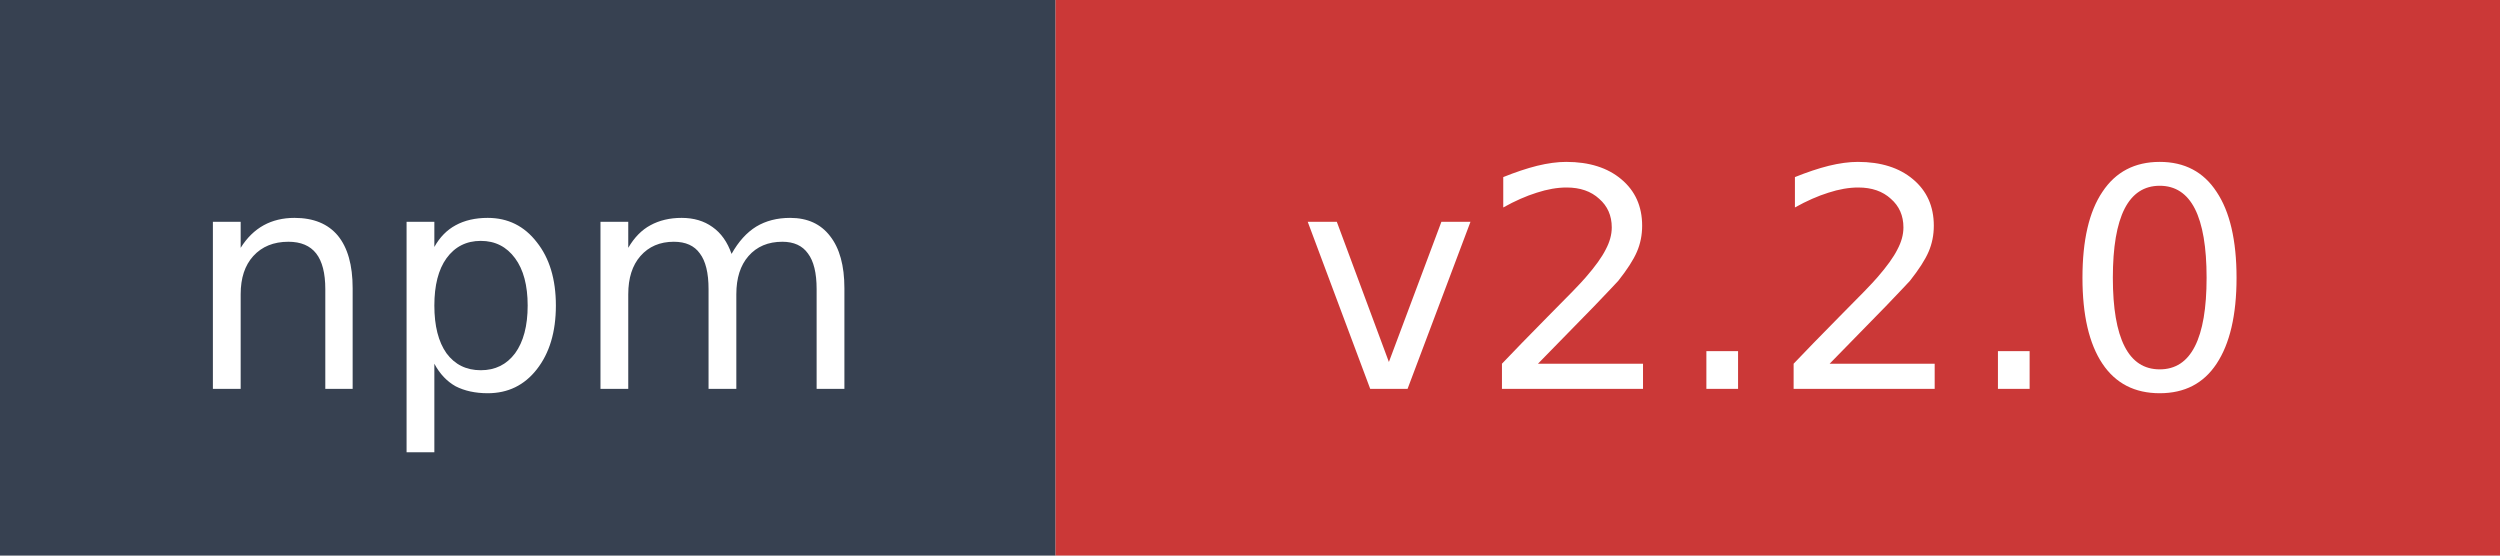
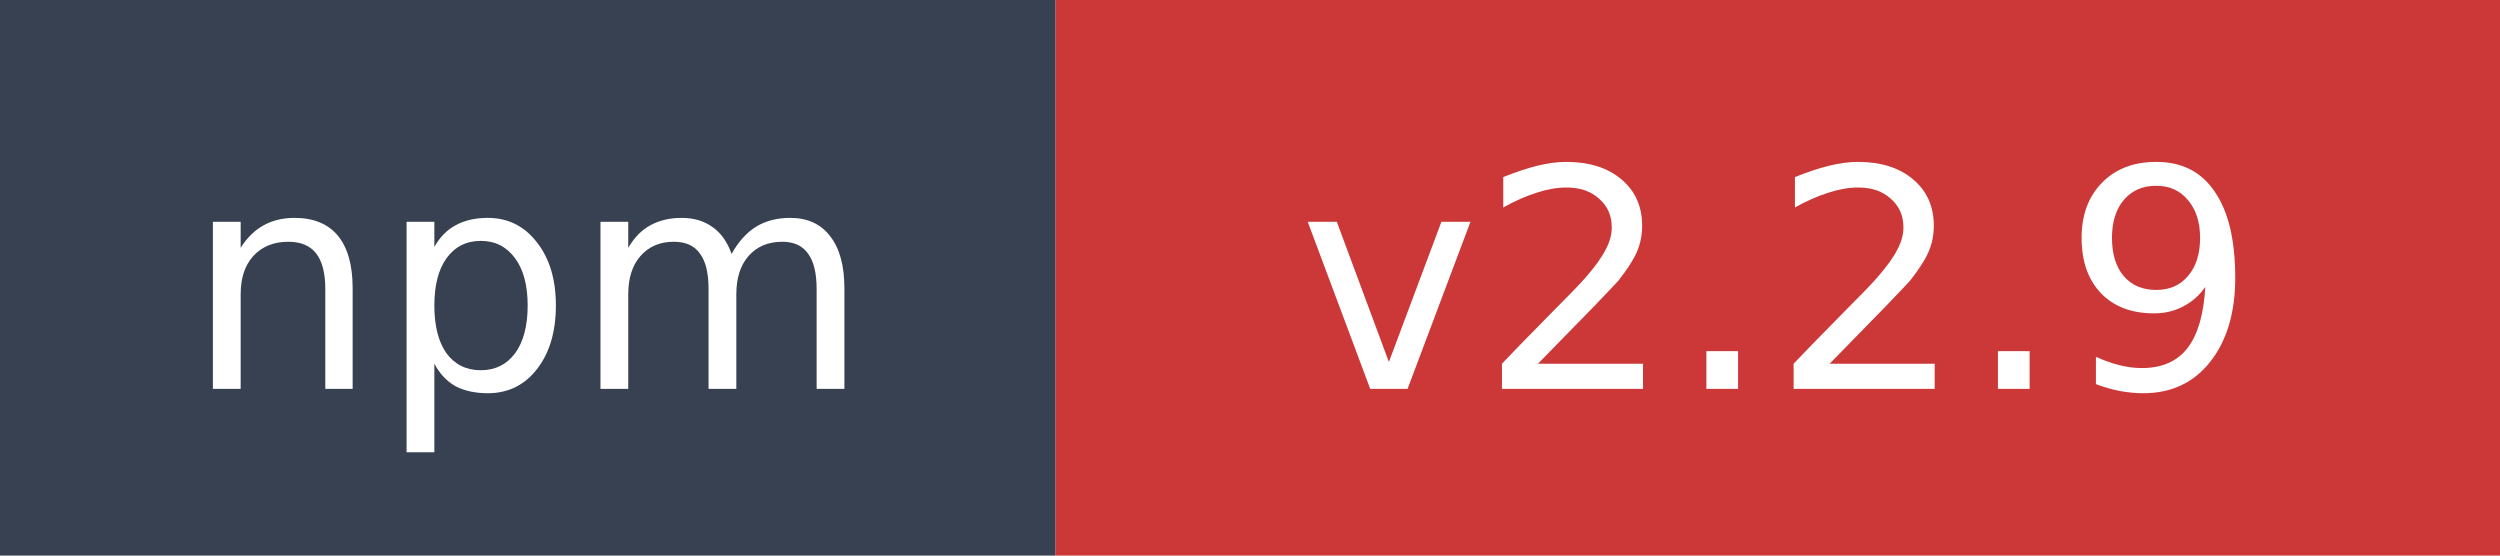
- <svg xmlns="http://www.w3.org/2000/svg" width="90" height="20" role="img" aria-label="npm: v2.2.0">
+ <svg xmlns="http://www.w3.org/2000/svg" width="90" height="20" role="img" aria-label="npm: v2.2.9">
  <rect width="38" height="20" fill="#374151" />
  <rect x="38" width="52" height="20" fill="#cb3837" />
  <text x="19" y="14" fill="#ffffff" font-family="Verdana,Geneva,DejaVu Sans,sans-serif" font-size="11" text-anchor="middle">npm</text>
-   <text x="64" y="14" fill="#ffffff" font-family="Verdana,Geneva,DejaVu Sans,sans-serif" font-size="11" text-anchor="middle">v2.2.0</text>
+   <text x="64" y="14" fill="#ffffff" font-family="Verdana,Geneva,DejaVu Sans,sans-serif" font-size="11" text-anchor="middle">v2.2.9</text>
</svg>
